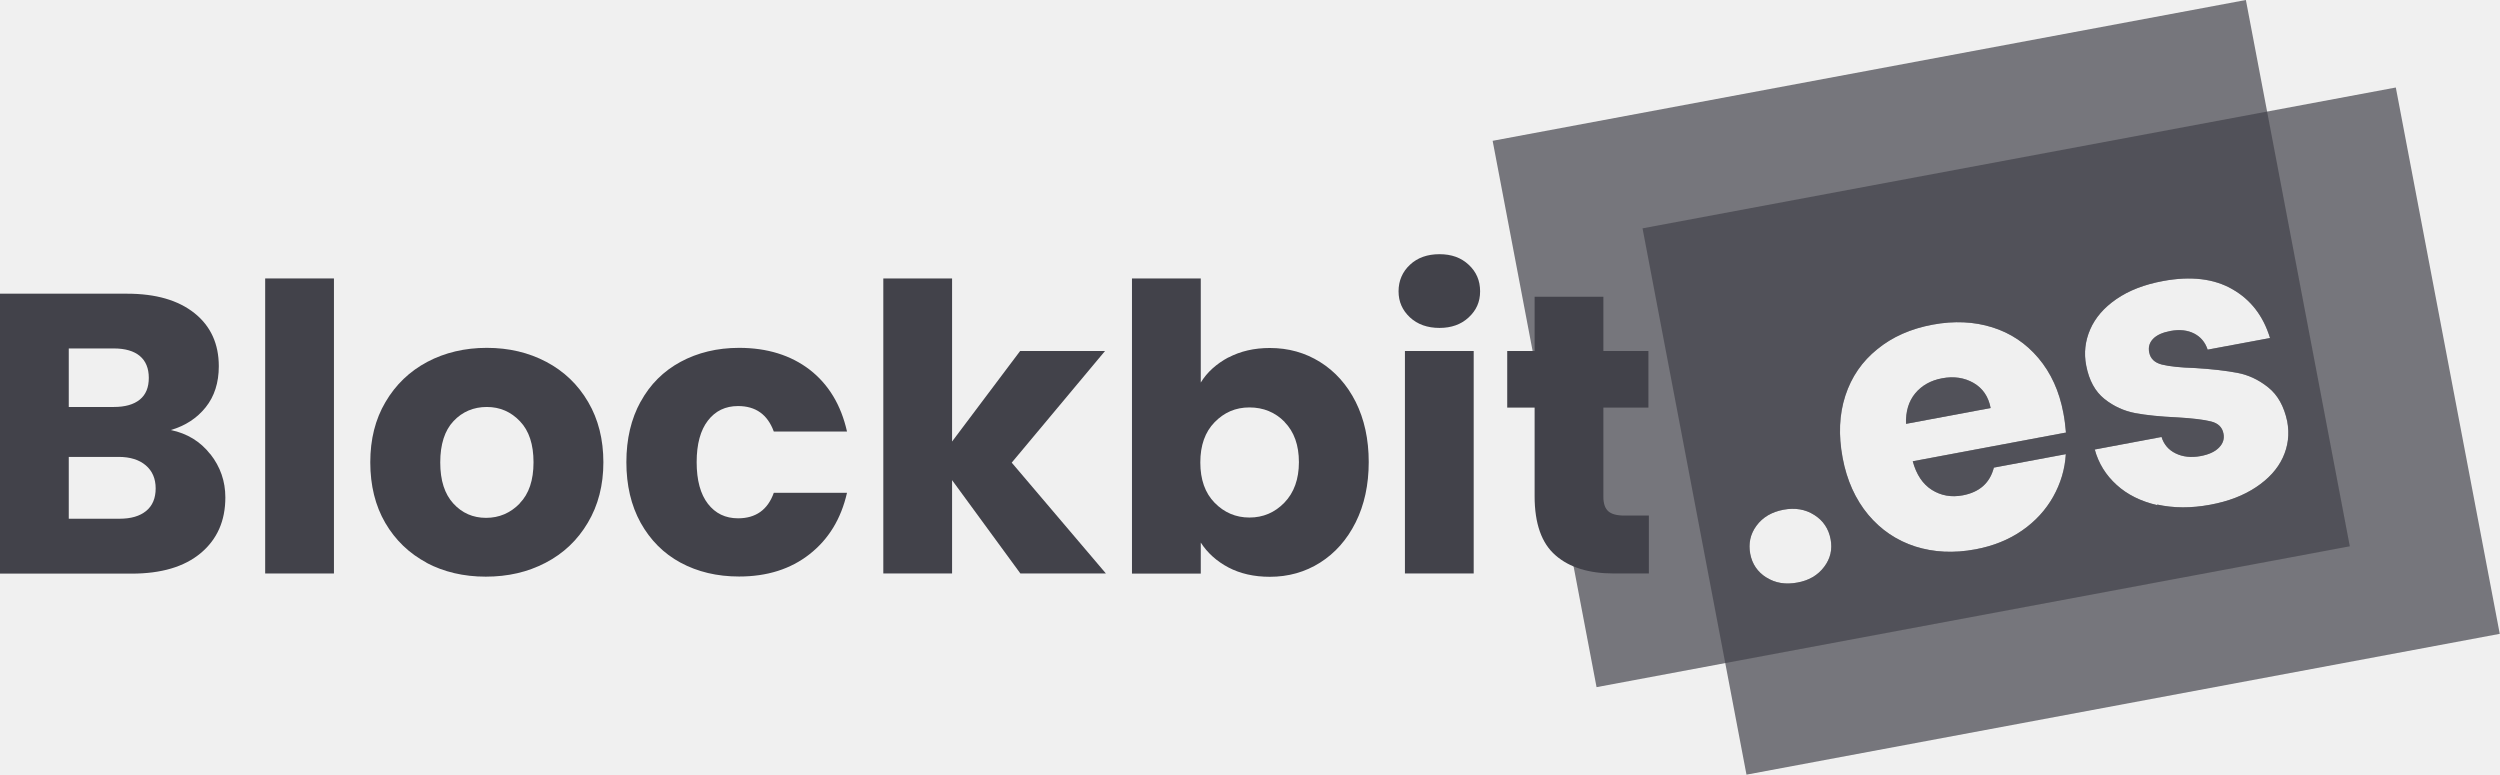
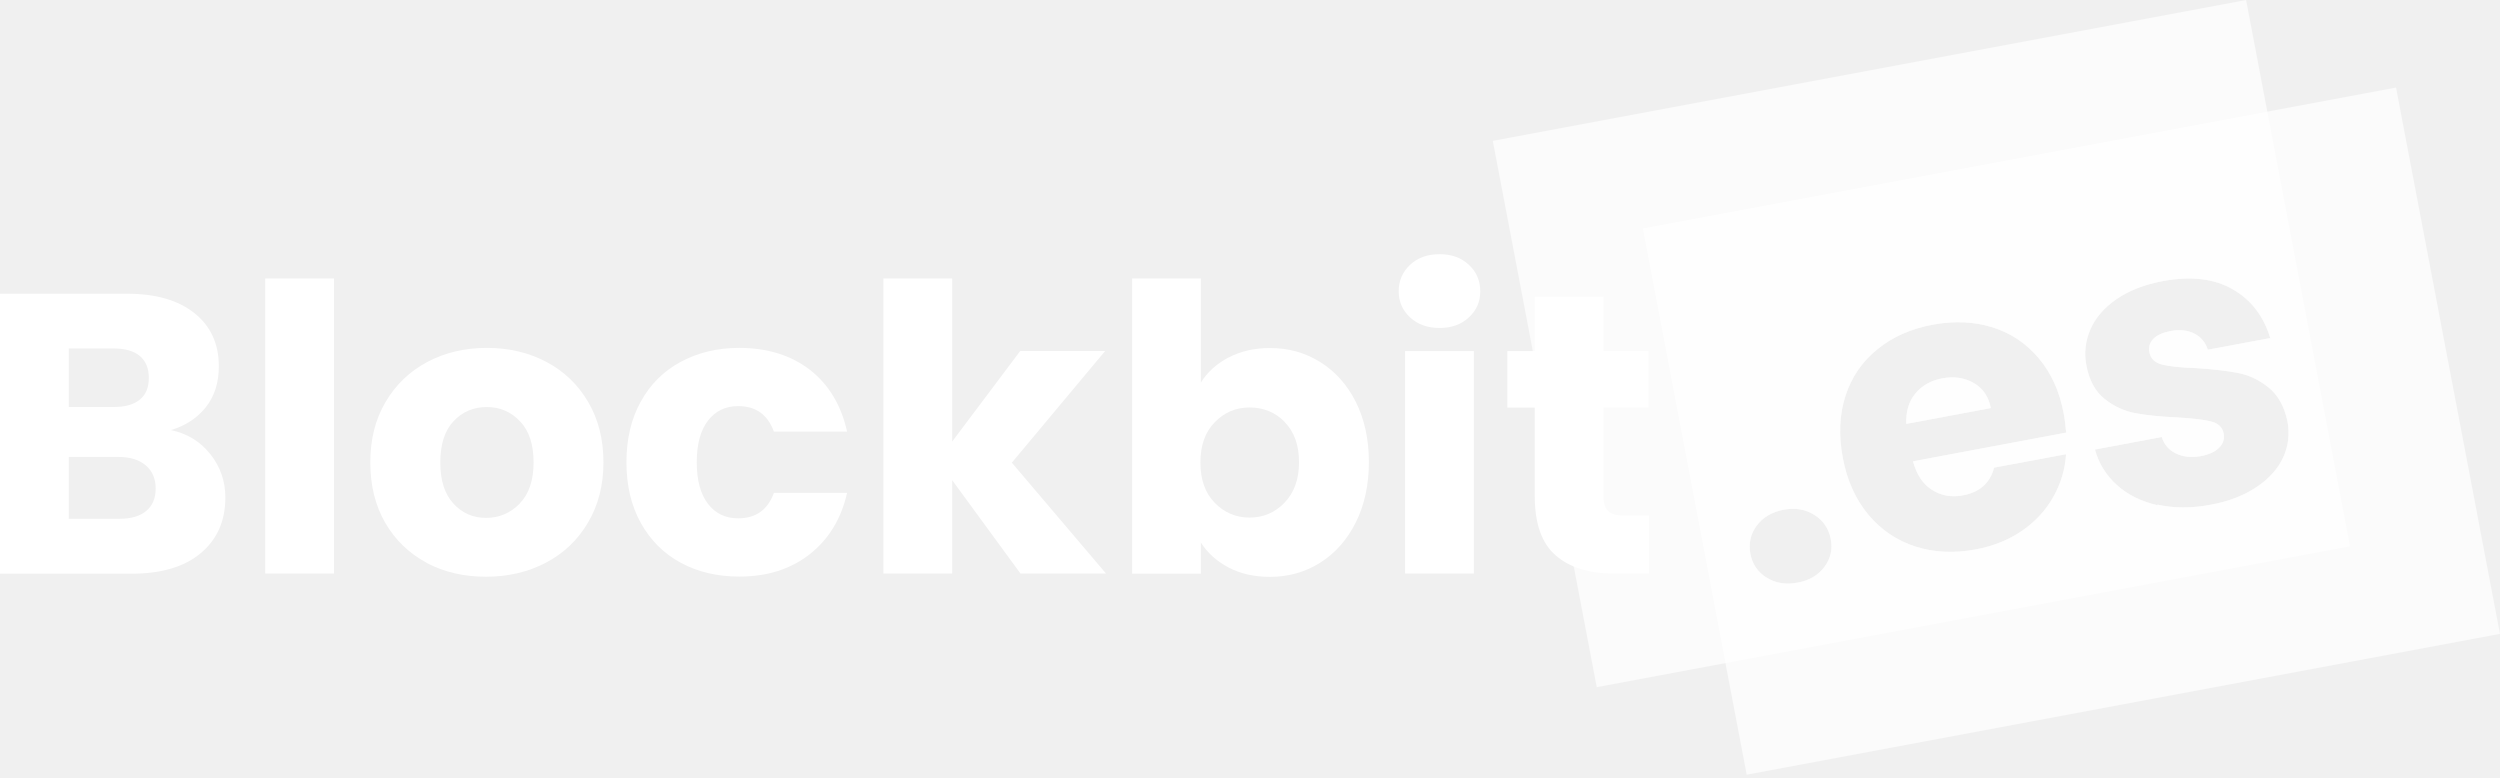
- <svg xmlns="http://www.w3.org/2000/svg" width="71" height="22" viewBox="0 0 71 22" fill="none">
-   <g id="Logo">
-     <g id="Group">
-       <g id="Subtract" opacity="0.7">
-         <path d="M56.049 10.877C56.307 11.026 56.471 11.264 56.532 11.588L54.13 12.037C54.117 11.686 54.204 11.399 54.389 11.172C54.575 10.949 54.83 10.804 55.15 10.744C55.487 10.68 55.789 10.727 56.049 10.877Z" fill="#42424A" />
-         <path fill-rule="evenodd" clip-rule="evenodd" d="M46.648 6.485L68.041 2.485L70.993 18.001L49.6 22L46.648 6.485ZM49.705 15.734C49.761 16.021 49.913 16.244 50.163 16.402H50.167C50.418 16.561 50.712 16.608 51.049 16.544C51.377 16.484 51.628 16.334 51.805 16.098C51.982 15.863 52.043 15.601 51.987 15.31C51.931 15.015 51.775 14.783 51.524 14.625C51.269 14.462 50.98 14.415 50.651 14.475C50.314 14.539 50.059 14.689 49.882 14.929C49.705 15.169 49.649 15.439 49.705 15.734ZM58.663 12.286L54.32 13.1C54.424 13.481 54.605 13.751 54.865 13.914C55.124 14.076 55.413 14.128 55.738 14.068C56.217 13.978 56.511 13.717 56.623 13.28L58.667 12.898C58.642 13.327 58.52 13.729 58.309 14.107C58.097 14.483 57.803 14.805 57.427 15.066C57.051 15.327 56.606 15.507 56.101 15.601C55.487 15.717 54.917 15.687 54.389 15.52C53.862 15.349 53.417 15.049 53.054 14.616C52.695 14.184 52.449 13.648 52.328 13.001C52.207 12.354 52.233 11.768 52.406 11.236C52.579 10.705 52.881 10.264 53.313 9.917C53.741 9.566 54.268 9.334 54.891 9.219C55.496 9.107 56.062 9.133 56.58 9.296C57.099 9.459 57.535 9.75 57.89 10.17C58.244 10.589 58.482 11.108 58.598 11.729C58.633 11.909 58.654 12.093 58.672 12.29L58.663 12.286ZM60.111 13.772C60.418 14.051 60.802 14.239 61.265 14.346L61.26 14.329C61.723 14.432 62.228 14.436 62.773 14.334C63.283 14.239 63.715 14.072 64.069 13.837C64.423 13.601 64.678 13.323 64.83 12.997C64.981 12.671 65.024 12.329 64.955 11.965C64.864 11.536 64.683 11.215 64.415 11.001C64.147 10.787 63.857 10.65 63.542 10.59C63.226 10.53 62.829 10.482 62.341 10.453C61.921 10.44 61.606 10.405 61.398 10.354C61.191 10.303 61.07 10.187 61.035 10.007C61.005 9.857 61.044 9.729 61.148 9.621C61.252 9.514 61.416 9.442 61.641 9.399C61.9 9.352 62.124 9.377 62.31 9.472C62.496 9.566 62.626 9.72 62.695 9.93L64.467 9.6C64.276 8.975 63.922 8.512 63.395 8.212C62.872 7.912 62.215 7.835 61.429 7.981C60.897 8.079 60.456 8.251 60.102 8.495C59.748 8.739 59.502 9.026 59.359 9.356C59.216 9.686 59.177 10.028 59.246 10.384C59.329 10.808 59.502 11.121 59.765 11.331C60.029 11.541 60.322 11.673 60.642 11.733C60.962 11.793 61.36 11.832 61.826 11.853C62.267 11.879 62.587 11.918 62.79 11.969C62.993 12.02 63.11 12.132 63.144 12.312C63.175 12.462 63.131 12.594 63.019 12.71C62.902 12.83 62.725 12.911 62.487 12.954C62.224 13.001 61.99 12.976 61.787 12.877C61.584 12.779 61.45 12.62 61.386 12.41L59.489 12.766C59.596 13.16 59.804 13.494 60.111 13.772Z" fill="#42424A" />
-       </g>
-       <g id="Subtract_2" opacity="0.7">
-         <path d="M56.053 10.876C56.311 11.026 56.475 11.264 56.536 11.588L54.134 12.037C54.121 11.686 54.208 11.399 54.394 11.172C54.579 10.949 54.834 10.804 55.154 10.744C55.491 10.679 55.794 10.726 56.053 10.876Z" fill="#42424A" />
-         <path fill-rule="evenodd" clip-rule="evenodd" d="M42.391 3.999L63.783 0L66.735 15.515L45.342 19.515L42.391 3.999ZM49.709 15.734C49.765 16.021 49.917 16.244 50.167 16.402H50.172C50.422 16.561 50.716 16.608 51.053 16.544C51.382 16.484 51.632 16.334 51.809 16.098C51.987 15.863 52.047 15.601 51.991 15.31C51.935 15.014 51.779 14.783 51.529 14.625C51.273 14.462 50.984 14.415 50.656 14.475C50.319 14.539 50.064 14.689 49.886 14.929C49.709 15.169 49.653 15.438 49.709 15.734ZM58.667 12.286L54.324 13.1C54.428 13.481 54.61 13.751 54.869 13.914C55.128 14.076 55.418 14.128 55.742 14.068C56.221 13.978 56.515 13.716 56.628 13.28L58.672 12.898C58.646 13.327 58.525 13.729 58.313 14.106C58.101 14.483 57.807 14.805 57.431 15.066C57.055 15.327 56.61 15.507 56.105 15.601C55.491 15.717 54.921 15.687 54.394 15.52C53.866 15.349 53.421 15.049 53.058 14.616C52.7 14.183 52.453 13.648 52.332 13.001C52.211 12.354 52.237 11.767 52.41 11.236C52.583 10.705 52.885 10.264 53.318 9.917C53.745 9.566 54.273 9.334 54.895 9.219C55.5 9.107 56.066 9.133 56.584 9.296C57.103 9.458 57.539 9.75 57.894 10.17C58.248 10.589 58.486 11.108 58.602 11.729C58.637 11.909 58.659 12.093 58.676 12.29L58.667 12.286ZM60.115 13.772C60.422 14.051 60.806 14.239 61.269 14.346L61.264 14.329C61.727 14.432 62.232 14.436 62.777 14.333C63.287 14.239 63.719 14.072 64.073 13.836C64.428 13.601 64.683 13.322 64.834 12.997C64.985 12.671 65.028 12.329 64.959 11.964C64.868 11.536 64.687 11.215 64.419 11.001C64.151 10.787 63.861 10.649 63.546 10.589C63.231 10.53 62.833 10.482 62.345 10.452C61.925 10.44 61.61 10.405 61.403 10.354C61.195 10.302 61.074 10.187 61.04 10.007C61.009 9.857 61.048 9.728 61.152 9.621C61.256 9.514 61.42 9.441 61.645 9.399C61.904 9.351 62.129 9.377 62.315 9.471C62.5 9.566 62.63 9.72 62.699 9.93L64.471 9.6C64.281 8.974 63.926 8.512 63.399 8.212C62.876 7.912 62.219 7.835 61.433 7.981C60.901 8.079 60.461 8.251 60.106 8.495C59.752 8.739 59.506 9.026 59.363 9.356C59.22 9.686 59.181 10.028 59.251 10.384C59.333 10.808 59.506 11.121 59.769 11.331C60.033 11.54 60.327 11.673 60.646 11.733C60.966 11.793 61.364 11.832 61.831 11.853C62.271 11.879 62.591 11.917 62.794 11.969C62.997 12.02 63.114 12.132 63.148 12.312C63.179 12.461 63.136 12.594 63.023 12.71C62.907 12.83 62.729 12.911 62.492 12.954C62.228 13.001 61.995 12.976 61.792 12.877C61.589 12.778 61.455 12.62 61.39 12.41L59.493 12.766C59.601 13.16 59.808 13.494 60.115 13.772Z" fill="#42424A" />
-       </g>
-     </g>
-     <g id="Group_2">
-       <path id="Vector" d="M5.976 12.899C6.257 13.258 6.4 13.665 6.4 14.128C6.4 14.792 6.167 15.319 5.7 15.709C5.233 16.099 4.576 16.291 3.742 16.291H0V8.341H3.608C4.425 8.341 5.06 8.525 5.523 8.893C5.985 9.262 6.214 9.767 6.214 10.401C6.214 10.868 6.089 11.258 5.842 11.566C5.596 11.875 5.268 12.089 4.853 12.213C5.32 12.312 5.691 12.539 5.972 12.899H5.976ZM1.953 11.558H3.232C3.552 11.558 3.798 11.489 3.971 11.348C4.144 11.207 4.226 11.001 4.226 10.731C4.226 10.461 4.14 10.251 3.971 10.11C3.803 9.969 3.556 9.896 3.232 9.896H1.953V11.562V11.558ZM4.153 14.509C4.33 14.364 4.421 14.149 4.421 13.871C4.421 13.593 4.326 13.374 4.14 13.216C3.954 13.057 3.695 12.976 3.371 12.976H1.953V14.732H3.392C3.721 14.732 3.971 14.659 4.153 14.509Z" fill="#42424A" />
-       <path id="Vector_2" d="M9.484 7.908V16.287H7.531V7.908H9.484Z" fill="#42424A" />
-       <path id="Vector_3" d="M12.119 15.983C11.622 15.718 11.229 15.341 10.943 14.852C10.658 14.364 10.516 13.786 10.516 13.13C10.516 12.475 10.658 11.909 10.948 11.417C11.237 10.924 11.635 10.543 12.136 10.277C12.637 10.012 13.204 9.879 13.826 9.879C14.448 9.879 15.014 10.012 15.515 10.277C16.017 10.543 16.414 10.92 16.704 11.417C16.993 11.909 17.136 12.483 17.136 13.13C17.136 13.777 16.989 14.351 16.695 14.844C16.401 15.341 16.004 15.718 15.494 15.983C14.984 16.249 14.422 16.377 13.796 16.377C13.169 16.377 12.607 16.244 12.11 15.983H12.119ZM14.759 14.295C15.023 14.025 15.152 13.636 15.152 13.13C15.152 12.625 15.027 12.235 14.768 11.965C14.513 11.695 14.197 11.558 13.826 11.558C13.454 11.558 13.13 11.691 12.879 11.961C12.629 12.226 12.503 12.62 12.503 13.134C12.503 13.649 12.629 14.03 12.875 14.3C13.121 14.57 13.432 14.707 13.804 14.707C14.176 14.707 14.495 14.57 14.759 14.3V14.295Z" fill="#42424A" />
-       <path id="Vector_4" d="M18.195 11.408C18.463 10.916 18.843 10.539 19.327 10.277C19.811 10.016 20.365 9.879 20.991 9.879C21.791 9.879 22.46 10.089 22.996 10.5C23.532 10.916 23.886 11.502 24.055 12.256H21.976C21.799 11.772 21.462 11.532 20.961 11.532C20.602 11.532 20.317 11.669 20.105 11.944C19.893 12.218 19.785 12.612 19.785 13.126C19.785 13.64 19.893 14.034 20.105 14.308C20.317 14.582 20.602 14.72 20.961 14.72C21.462 14.72 21.804 14.48 21.976 13.995H24.055C23.886 14.737 23.532 15.315 22.992 15.739C22.452 16.163 21.786 16.373 20.991 16.373C20.365 16.373 19.811 16.24 19.327 15.979C18.843 15.718 18.468 15.336 18.195 14.848C17.923 14.355 17.789 13.781 17.789 13.126C17.789 12.47 17.923 11.896 18.195 11.404V11.408Z" fill="#42424A" />
-       <path id="Vector_5" d="M28.979 16.287L27.039 13.636V16.287H25.086V7.908H27.039V12.539L28.971 9.969H31.382L28.733 13.139L31.408 16.287H28.988H28.979Z" fill="#42424A" />
-       <path id="Vector_6" d="M34.888 10.153C35.23 9.973 35.623 9.883 36.063 9.883C36.591 9.883 37.066 10.016 37.49 10.281C37.917 10.547 38.254 10.924 38.501 11.412C38.747 11.905 38.872 12.475 38.872 13.121C38.872 13.768 38.747 14.342 38.501 14.835C38.254 15.328 37.917 15.709 37.49 15.979C37.062 16.249 36.586 16.381 36.063 16.381C35.614 16.381 35.221 16.291 34.888 16.116C34.555 15.94 34.292 15.704 34.102 15.409V16.291H32.148V7.908H34.102V10.864C34.283 10.568 34.547 10.333 34.888 10.149V10.153ZM36.483 11.982C36.215 11.708 35.878 11.571 35.484 11.571C35.091 11.571 34.767 11.712 34.495 11.991C34.223 12.269 34.089 12.65 34.089 13.134C34.089 13.618 34.223 14 34.495 14.278C34.767 14.556 35.096 14.698 35.484 14.698C35.873 14.698 36.206 14.556 36.478 14.274C36.751 13.991 36.889 13.605 36.889 13.126C36.889 12.646 36.755 12.265 36.483 11.986V11.982Z" fill="#42424A" />
-       <path id="Vector_7" d="M40.043 9.014C39.827 8.812 39.719 8.568 39.719 8.273C39.719 7.977 39.827 7.72 40.043 7.519C40.259 7.317 40.54 7.219 40.881 7.219C41.223 7.219 41.495 7.317 41.711 7.519C41.927 7.72 42.035 7.968 42.035 8.273C42.035 8.577 41.927 8.812 41.711 9.014C41.495 9.215 41.218 9.313 40.881 9.313C40.544 9.313 40.259 9.215 40.043 9.014ZM41.853 9.969V16.287H39.9V9.969H41.853Z" fill="#42424A" />
-       <path id="Vector_8" d="M46.828 14.647V16.287H45.834C45.125 16.287 44.572 16.116 44.179 15.773C43.781 15.431 43.583 14.869 43.583 14.09V11.575H42.805V9.969H43.583V8.427H45.536V9.969H46.815V11.575H45.536V14.111C45.536 14.3 45.583 14.437 45.674 14.518C45.765 14.6 45.916 14.642 46.132 14.642H46.828V14.647Z" fill="#42424A" />
-     </g>
+ <svg xmlns="http://www.w3.org/2000/svg" width="90" height="28" viewBox="0 0 90 28" fill="none">
+   <g opacity="0.7">
+     <path d="M71.055 13.789C71.382 13.978 71.59 14.28 71.667 14.691L68.623 15.261C68.606 14.815 68.716 14.451 68.951 14.164C69.187 13.881 69.51 13.697 69.915 13.62C70.343 13.539 70.726 13.599 71.055 13.789Z" fill="white" />
+     <path fill-rule="evenodd" clip-rule="evenodd" d="M59.138 8.221L86.258 3.151L90 22.82L62.88 27.89L59.138 8.221ZM63.013 19.947C63.084 20.311 63.276 20.593 63.593 20.794H63.599C63.917 20.995 64.289 21.055 64.716 20.973C65.133 20.897 65.451 20.707 65.675 20.409C65.9 20.11 65.977 19.779 65.905 19.409C65.834 19.035 65.637 18.741 65.319 18.541C64.996 18.334 64.629 18.274 64.213 18.35C63.785 18.432 63.462 18.622 63.237 18.926C63.013 19.23 62.941 19.572 63.013 19.947ZM74.369 15.575L68.864 16.607C68.995 17.09 69.225 17.433 69.554 17.639C69.882 17.845 70.249 17.91 70.66 17.834C71.269 17.72 71.641 17.389 71.784 16.835L74.375 16.352C74.342 16.895 74.188 17.405 73.92 17.883C73.652 18.361 73.279 18.768 72.802 19.1C72.326 19.431 71.761 19.659 71.121 19.779C70.343 19.925 69.62 19.887 68.951 19.675C68.283 19.458 67.719 19.078 67.258 18.53C66.804 17.981 66.491 17.302 66.338 16.482C66.185 15.662 66.218 14.918 66.437 14.245C66.656 13.571 67.039 13.012 67.587 12.572C68.129 12.127 68.798 11.834 69.587 11.687C70.354 11.546 71.071 11.578 71.729 11.785C72.386 11.991 72.939 12.36 73.388 12.893C73.838 13.425 74.139 14.082 74.287 14.869C74.331 15.097 74.358 15.331 74.38 15.581L74.369 15.575ZM76.204 17.46C76.593 17.813 77.081 18.052 77.667 18.188L77.662 18.166C78.248 18.296 78.889 18.302 79.579 18.171C80.225 18.052 80.773 17.84 81.222 17.541C81.672 17.242 81.995 16.89 82.187 16.477C82.378 16.064 82.433 15.63 82.346 15.168C82.231 14.625 82 14.218 81.661 13.946C81.321 13.675 80.954 13.501 80.554 13.425C80.154 13.349 79.65 13.289 79.031 13.251C78.5 13.235 78.1 13.191 77.837 13.126C77.574 13.061 77.421 12.914 77.377 12.686C77.338 12.496 77.388 12.333 77.519 12.198C77.651 12.062 77.859 11.97 78.144 11.915C78.472 11.855 78.757 11.888 78.993 12.008C79.228 12.127 79.393 12.322 79.48 12.589L81.727 12.17C81.485 11.378 81.036 10.791 80.368 10.411C79.705 10.031 78.872 9.933 77.875 10.118C77.201 10.242 76.643 10.46 76.193 10.769C75.744 11.079 75.432 11.443 75.251 11.861C75.07 12.279 75.021 12.713 75.109 13.164C75.213 13.702 75.432 14.098 75.766 14.364C76.1 14.63 76.473 14.799 76.878 14.875C77.284 14.951 77.788 15 78.379 15.027C78.938 15.059 79.344 15.108 79.601 15.174C79.858 15.239 80.006 15.38 80.05 15.608C80.088 15.798 80.034 15.966 79.891 16.113C79.743 16.265 79.519 16.368 79.217 16.423C78.883 16.482 78.587 16.45 78.33 16.325C78.072 16.2 77.903 15.999 77.82 15.733L75.415 16.184C75.552 16.683 75.816 17.107 76.204 17.46Z" fill="white" />
  </g>
+   <g opacity="0.7">
+     <path d="M71.06 13.788C71.387 13.978 71.595 14.28 71.673 14.69L68.628 15.26C68.611 14.815 68.721 14.451 68.956 14.163C69.192 13.881 69.515 13.696 69.921 13.62C70.348 13.539 70.731 13.598 71.06 13.788Z" fill="white" />
+     <path fill-rule="evenodd" clip-rule="evenodd" d="M53.74 5.07L80.86 0L84.602 19.669L57.482 24.739L53.74 5.07ZM63.018 19.947C63.089 20.311 63.281 20.593 63.599 20.794H63.604C63.922 20.995 64.294 21.055 64.722 20.973C65.138 20.897 65.456 20.707 65.68 20.408C65.905 20.11 65.982 19.778 65.911 19.409C65.839 19.034 65.642 18.741 65.324 18.54C65.001 18.334 64.634 18.274 64.218 18.35C63.79 18.432 63.467 18.622 63.243 18.926C63.018 19.23 62.947 19.572 63.018 19.947ZM74.374 15.575L68.869 16.607C69 17.09 69.23 17.432 69.559 17.639C69.888 17.845 70.255 17.91 70.666 17.834C71.274 17.72 71.646 17.389 71.789 16.835L74.38 16.352C74.347 16.895 74.194 17.405 73.925 17.883C73.657 18.361 73.284 18.768 72.808 19.099C72.331 19.431 71.767 19.659 71.126 19.778C70.348 19.925 69.625 19.887 68.956 19.675C68.288 19.458 67.724 19.078 67.264 18.529C66.809 17.981 66.497 17.302 66.343 16.482C66.19 15.662 66.223 14.918 66.442 14.245C66.661 13.571 67.045 13.012 67.592 12.572C68.135 12.127 68.803 11.833 69.592 11.687C70.359 11.546 71.076 11.578 71.734 11.784C72.391 11.991 72.945 12.36 73.394 12.892C73.843 13.425 74.144 14.082 74.292 14.869C74.336 15.097 74.363 15.331 74.385 15.58L74.374 15.575ZM76.21 17.459C76.599 17.812 77.086 18.051 77.672 18.187L77.667 18.166C78.253 18.296 78.894 18.301 79.584 18.171C80.231 18.051 80.778 17.84 81.228 17.541C81.677 17.242 82 16.889 82.192 16.477C82.384 16.064 82.438 15.629 82.351 15.168C82.236 14.625 82.006 14.217 81.666 13.946C81.326 13.674 80.959 13.501 80.559 13.425C80.159 13.349 79.656 13.289 79.036 13.251C78.505 13.235 78.105 13.191 77.842 13.126C77.579 13.061 77.426 12.914 77.382 12.686C77.344 12.496 77.393 12.333 77.524 12.197C77.656 12.062 77.864 11.969 78.149 11.915C78.478 11.855 78.763 11.888 78.998 12.007C79.234 12.127 79.398 12.322 79.486 12.588L81.732 12.17C81.491 11.377 81.041 10.791 80.373 10.411C79.71 10.03 78.878 9.933 77.88 10.117C77.207 10.242 76.648 10.46 76.199 10.769C75.749 11.079 75.437 11.442 75.256 11.861C75.076 12.279 75.026 12.713 75.114 13.164C75.218 13.701 75.437 14.098 75.771 14.364C76.106 14.63 76.478 14.799 76.883 14.875C77.289 14.951 77.793 14.999 78.385 15.027C78.943 15.059 79.349 15.108 79.606 15.173C79.864 15.238 80.012 15.38 80.055 15.608C80.094 15.798 80.039 15.966 79.897 16.113C79.749 16.265 79.524 16.368 79.223 16.422C78.888 16.482 78.593 16.45 78.335 16.325C78.078 16.2 77.908 15.999 77.826 15.733L75.421 16.183C75.558 16.683 75.821 17.107 76.21 17.459Z" fill="white" />
+   </g>
+   <path d="M7.576 16.352C7.933 16.808 8.113 17.324 8.113 17.91C8.113 18.752 7.817 19.42 7.226 19.914C6.634 20.409 5.801 20.653 4.744 20.653H0V10.574H4.574C5.61 10.574 6.415 10.807 7.001 11.274C7.587 11.741 7.878 12.382 7.878 13.186C7.878 13.778 7.719 14.272 7.407 14.663C7.094 15.054 6.678 15.325 6.152 15.483C6.744 15.608 7.215 15.896 7.571 16.352H7.576ZM2.476 14.652H4.098C4.503 14.652 4.815 14.565 5.035 14.386C5.254 14.207 5.358 13.946 5.358 13.604C5.358 13.262 5.248 12.996 5.035 12.817C4.821 12.637 4.509 12.545 4.098 12.545H2.476V14.658V14.652ZM5.265 18.394C5.489 18.209 5.604 17.938 5.604 17.585C5.604 17.232 5.484 16.955 5.248 16.754C5.013 16.553 4.684 16.45 4.273 16.45H2.476V18.676H4.3C4.717 18.676 5.035 18.584 5.265 18.394Z" fill="white" />
+   <path d="M12.024 10.025V20.648H9.548V10.025H12.024Z" fill="white" />
+   <path d="M15.363 20.262C14.733 19.926 14.235 19.448 13.873 18.829C13.512 18.21 13.331 17.477 13.331 16.646C13.331 15.815 13.512 15.098 13.879 14.474C14.246 13.849 14.75 13.366 15.385 13.029C16.021 12.692 16.738 12.524 17.527 12.524C18.316 12.524 19.034 12.692 19.669 13.029C20.305 13.366 20.809 13.844 21.176 14.474C21.543 15.098 21.724 15.826 21.724 16.646C21.724 17.466 21.537 18.194 21.165 18.818C20.792 19.448 20.288 19.926 19.642 20.262C18.996 20.599 18.283 20.762 17.489 20.762C16.695 20.762 15.982 20.594 15.352 20.262H15.363ZM18.711 18.123C19.045 17.781 19.209 17.287 19.209 16.646C19.209 16.005 19.05 15.511 18.722 15.169C18.398 14.826 17.998 14.653 17.527 14.653C17.056 14.653 16.645 14.821 16.328 15.163C16.01 15.5 15.851 15.999 15.851 16.651C15.851 17.303 16.01 17.786 16.322 18.128C16.634 18.471 17.029 18.644 17.5 18.644C17.971 18.644 18.376 18.471 18.711 18.128V18.123Z" fill="white" />
+   <path d="M23.067 14.463C23.406 13.838 23.889 13.36 24.502 13.029C25.116 12.698 25.817 12.524 26.611 12.524C27.625 12.524 28.474 12.79 29.153 13.311C29.832 13.838 30.282 14.582 30.495 15.538H27.86C27.636 14.924 27.208 14.62 26.573 14.62C26.118 14.62 25.757 14.794 25.488 15.141C25.22 15.489 25.083 15.989 25.083 16.64C25.083 17.292 25.22 17.792 25.488 18.139C25.757 18.487 26.118 18.66 26.573 18.66C27.208 18.66 27.641 18.356 27.86 17.743H30.495C30.282 18.682 29.832 19.415 29.148 19.953C28.463 20.491 27.619 20.757 26.611 20.757C25.817 20.757 25.116 20.588 24.502 20.257C23.889 19.926 23.412 19.442 23.067 18.823C22.722 18.199 22.552 17.471 22.552 16.64C22.552 15.809 22.722 15.082 23.067 14.457V14.463Z" fill="white" />
+   <path d="M36.738 20.648L34.278 17.286V20.648H31.802V10.025H34.278V15.896L36.727 12.637H39.784L36.426 16.656L39.817 20.648H36.749H36.738Z" fill="white" />
+   <path d="M44.229 12.871C44.662 12.643 45.16 12.529 45.719 12.529C46.387 12.529 46.99 12.697 47.527 13.034C48.069 13.371 48.496 13.848 48.809 14.468C49.121 15.092 49.28 15.814 49.28 16.634C49.28 17.454 49.121 18.182 48.809 18.807C48.496 19.431 48.069 19.915 47.527 20.257C46.984 20.599 46.382 20.767 45.719 20.767C45.149 20.767 44.651 20.653 44.229 20.43C43.807 20.208 43.473 19.909 43.232 19.534V20.653H40.756V10.025H43.232V13.773C43.462 13.398 43.796 13.099 44.229 12.866V12.871ZM46.25 15.19C45.911 14.842 45.483 14.669 44.985 14.669C44.486 14.669 44.075 14.848 43.73 15.201C43.385 15.554 43.215 16.037 43.215 16.651C43.215 17.264 43.385 17.748 43.73 18.101C44.075 18.454 44.492 18.633 44.985 18.633C45.478 18.633 45.9 18.454 46.245 18.095C46.59 17.737 46.765 17.248 46.765 16.64C46.765 16.032 46.595 15.548 46.25 15.195V15.19Z" fill="white" />
+   <path d="M50.764 11.427C50.49 11.172 50.353 10.862 50.353 10.487C50.353 10.113 50.49 9.787 50.764 9.532C51.038 9.276 51.394 9.151 51.826 9.151C52.259 9.151 52.604 9.276 52.878 9.532C53.152 9.787 53.289 10.102 53.289 10.487C53.289 10.873 53.152 11.172 52.878 11.427C52.604 11.682 52.254 11.807 51.826 11.807C51.399 11.807 51.038 11.682 50.764 11.427ZM53.059 12.638V20.648H50.583V12.638H53.059Z" fill="white" />
+   <path d="M59.365 18.568V20.648H58.105C57.207 20.648 56.505 20.43 56.007 19.996C55.503 19.562 55.251 18.85 55.251 17.862V14.674H54.265V12.638H55.251V10.683H57.727V12.638H59.349V14.674H57.727V17.889C57.727 18.128 57.787 18.302 57.902 18.405C58.017 18.508 58.209 18.562 58.483 18.562H59.365V18.568Z" fill="white" />
</svg>
